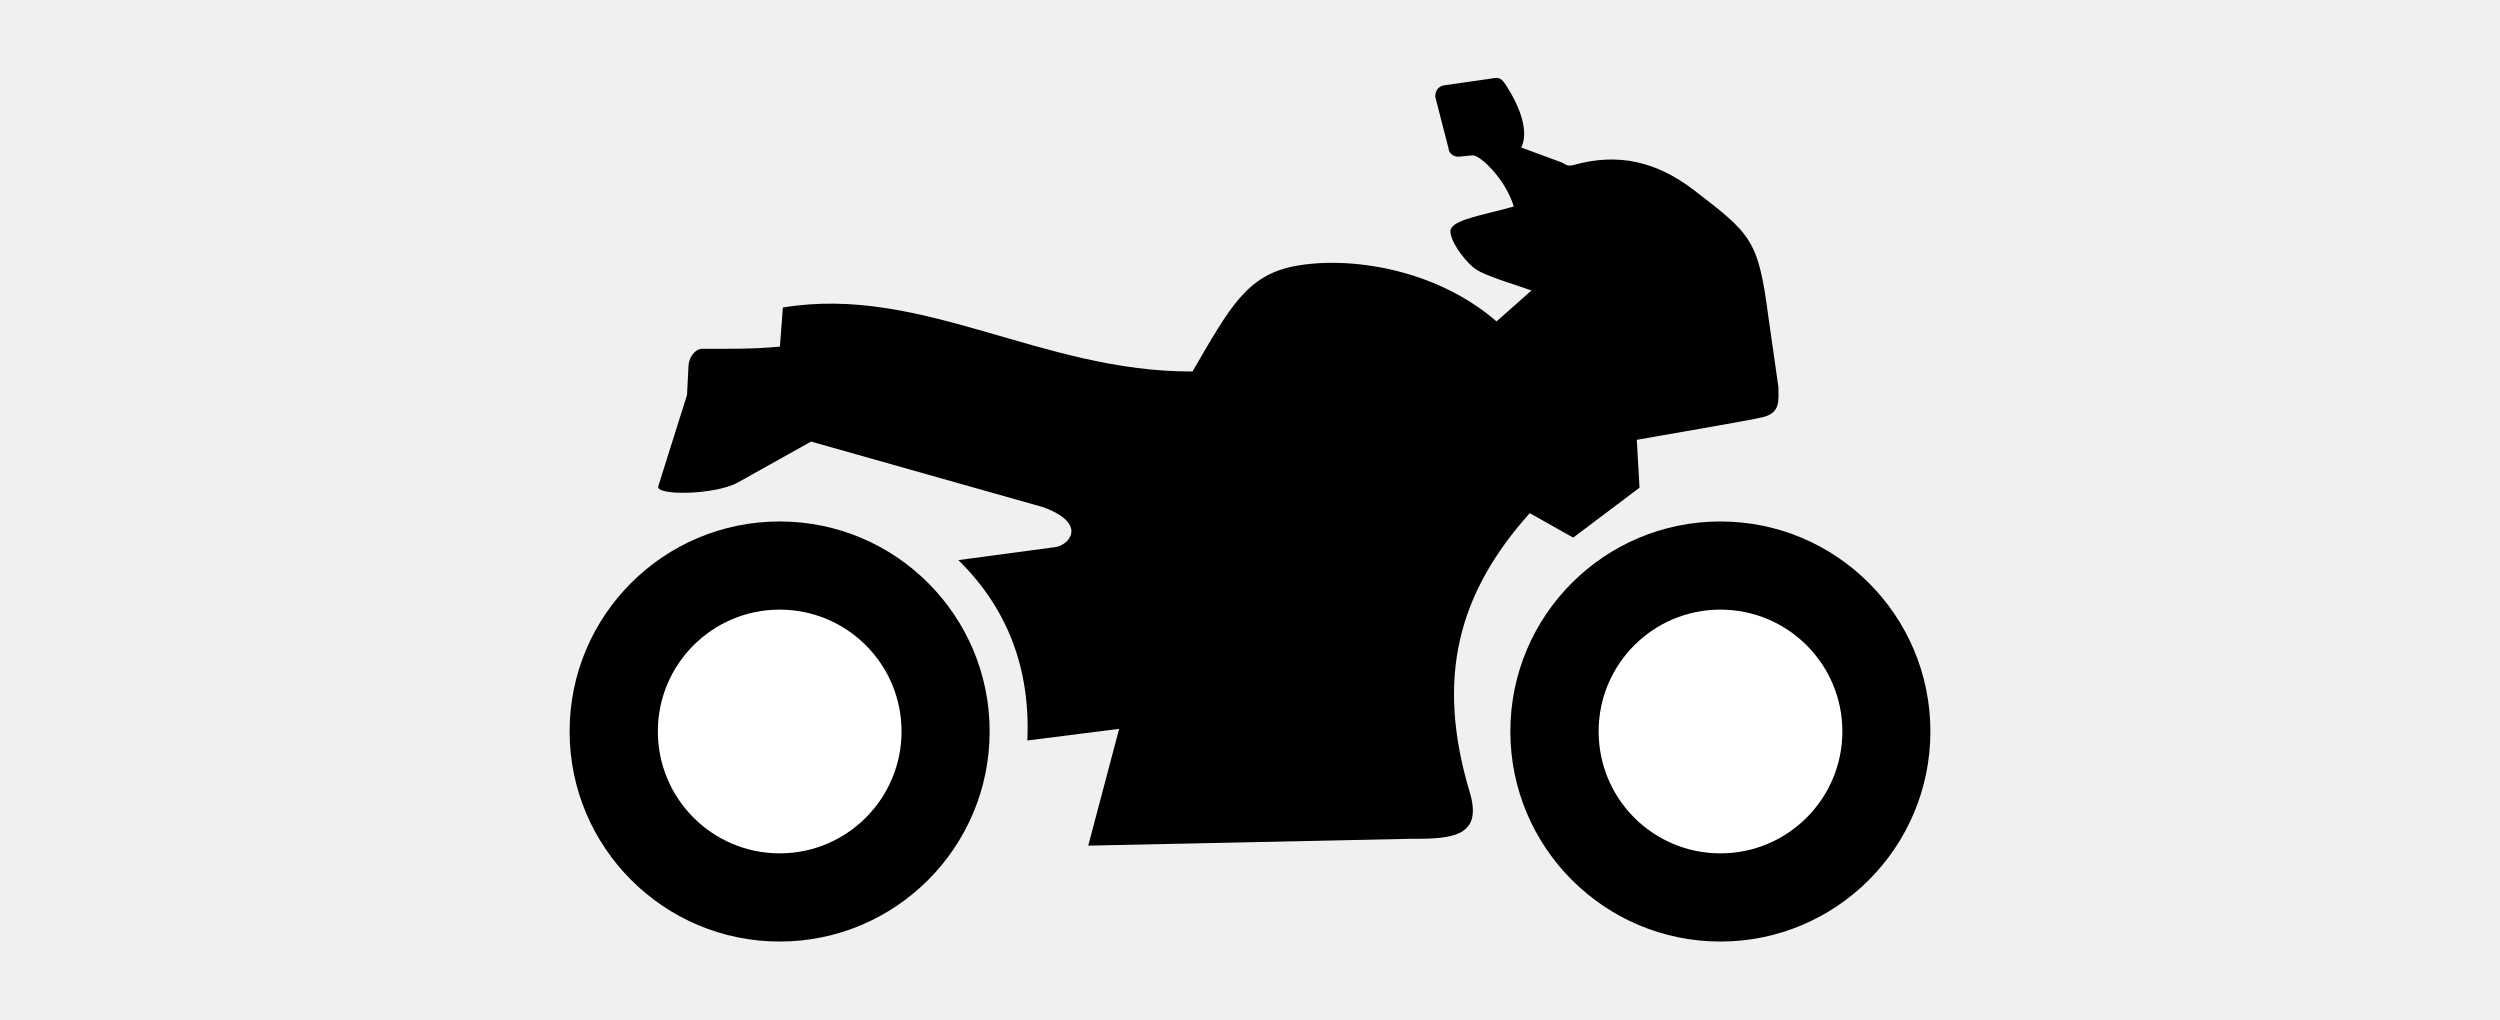
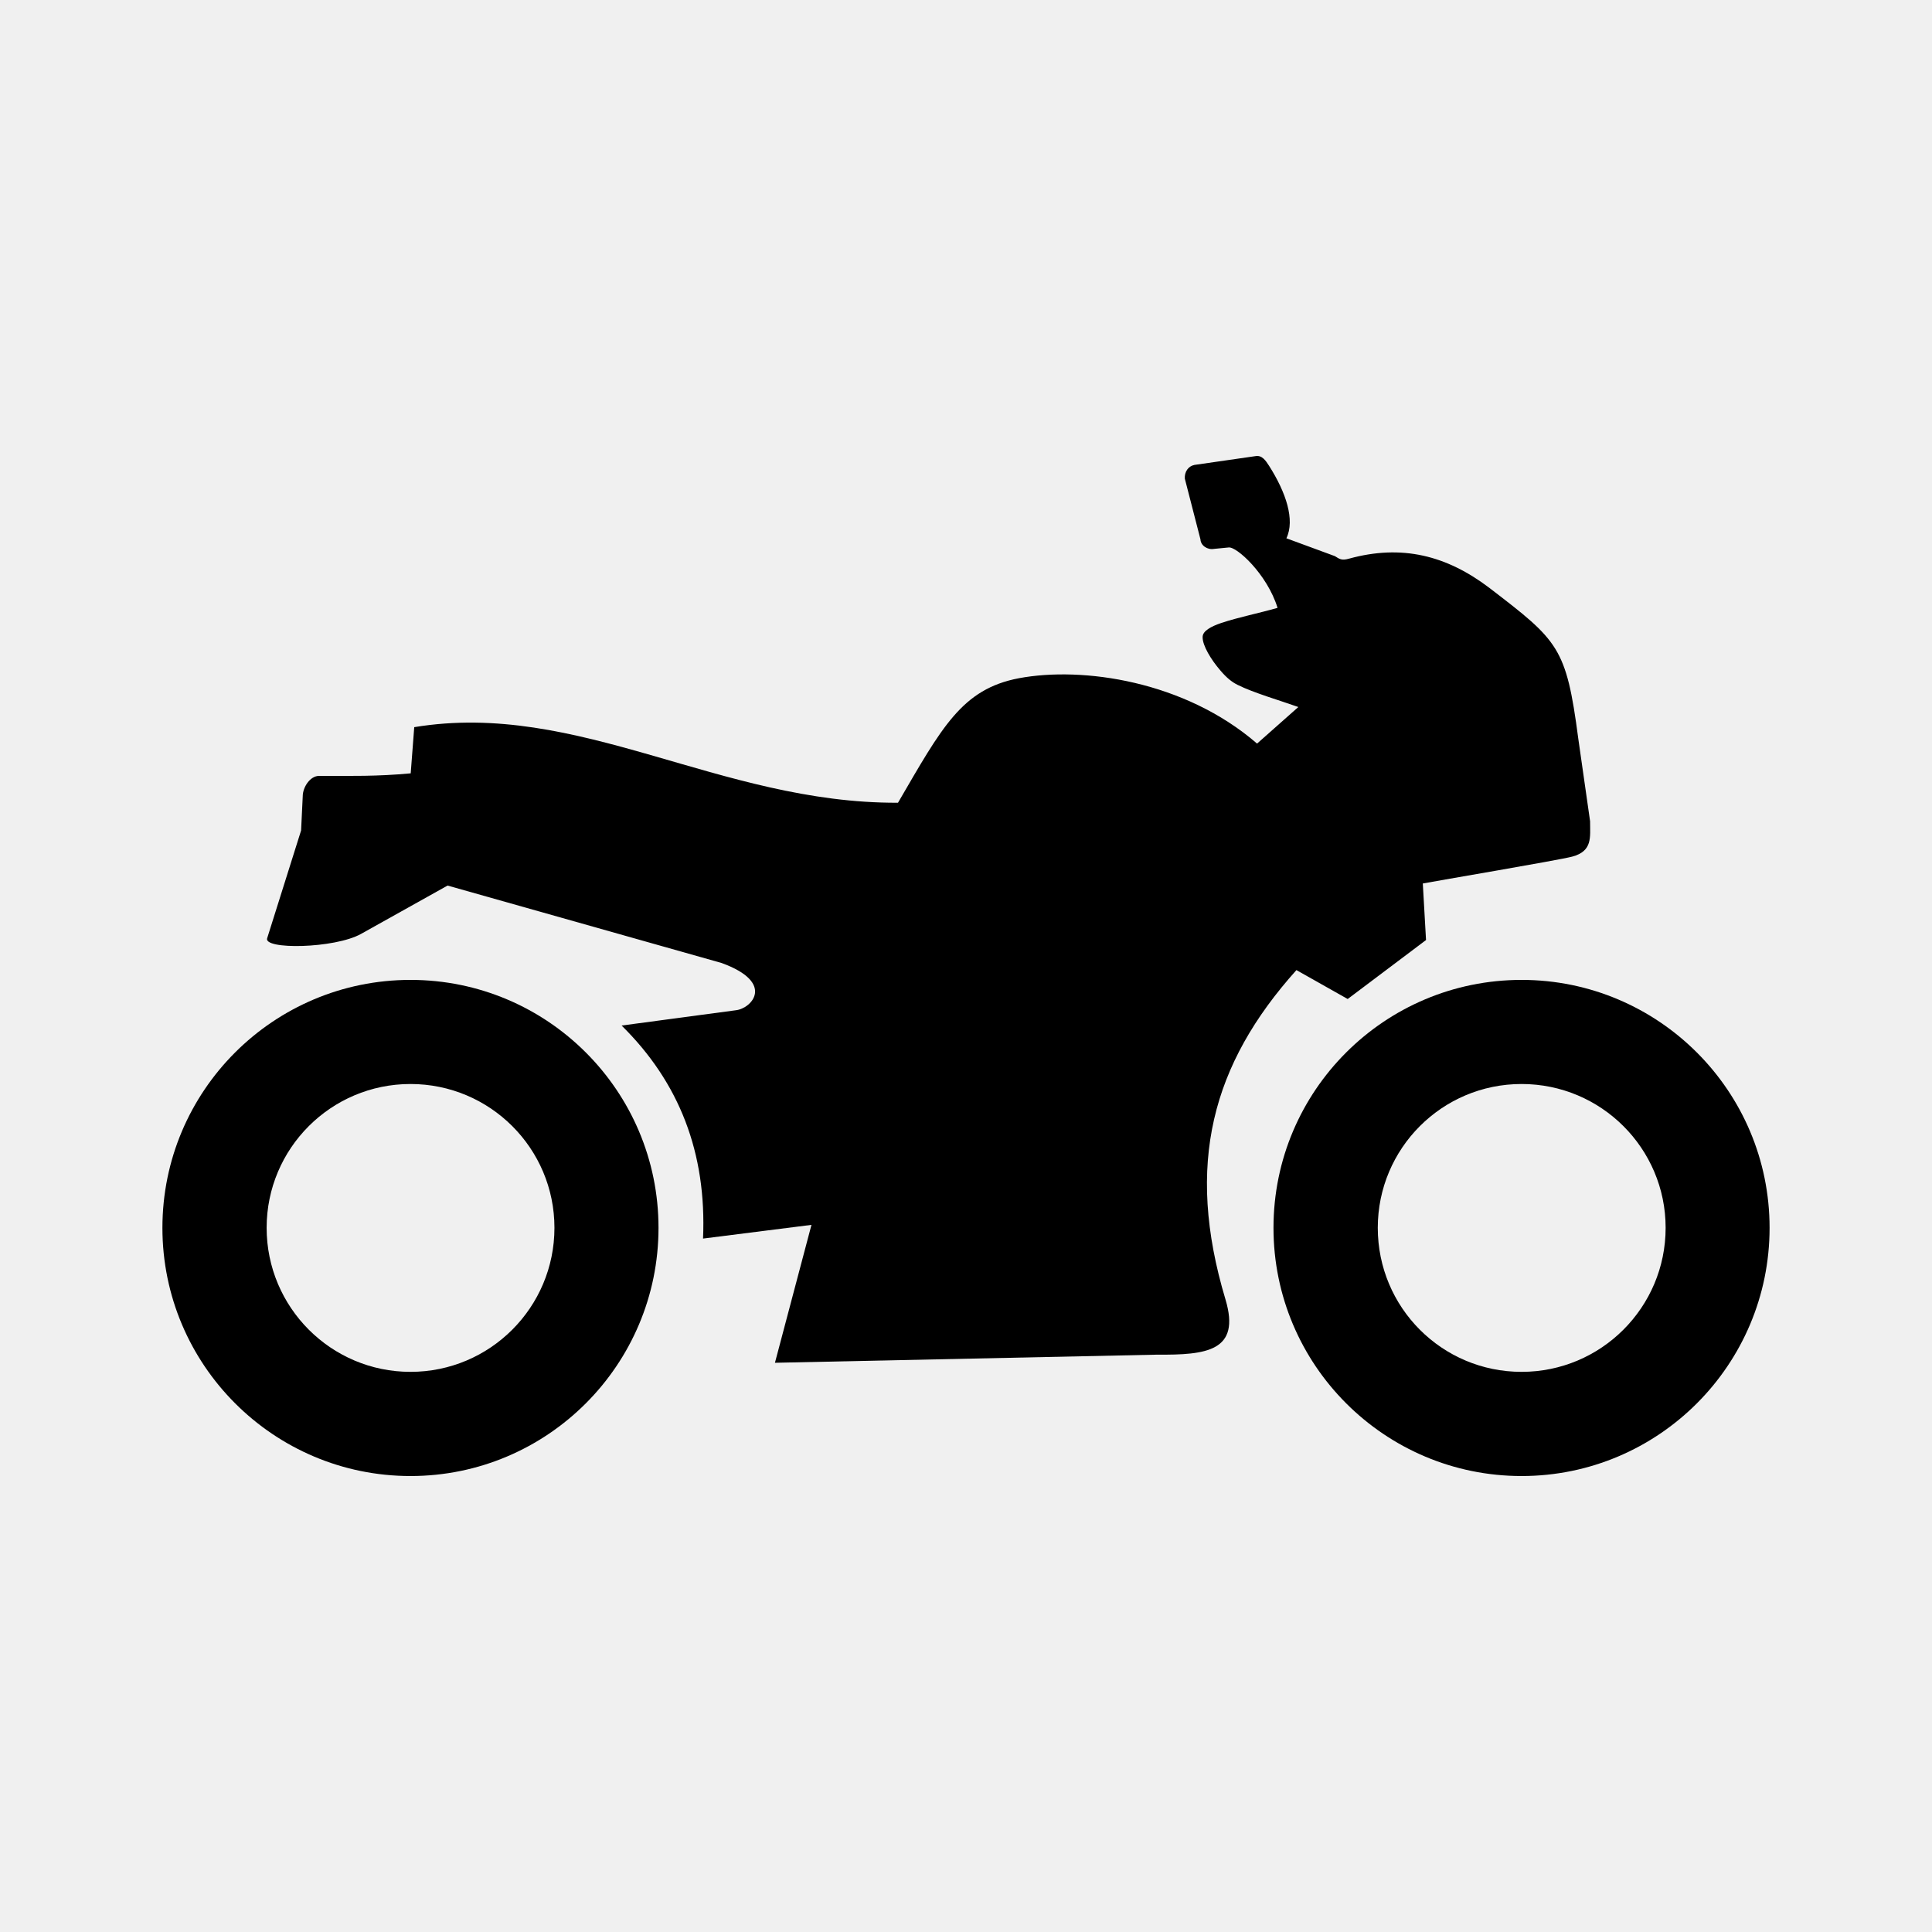
- <svg xmlns="http://www.w3.org/2000/svg" version="1.1" id="Layer_1" x="0px" y="0px" width="1366px" height="557px" viewBox="0 0 1366 557" enable-background="new 0 0 1366 557" xml:space="preserve">
+ <svg xmlns="http://www.w3.org/2000/svg" version="1.1" id="Layer_1" x="0px" y="0px" viewBox="0 0 50.46 50.46" enable-background="new 0 0 50.46 50.46" xml:space="preserve">
  <g>
-     <path d="M426.013,284.929c63.39,0,114.731,51.411,114.731,114.708c0,63.39-51.389,114.825-114.731,114.825   s-114.778-51.437-114.778-114.825S362.623,284.929,426.013,284.929" />
-     <path fill="#FFFFFF" d="M426.013,333.097c36.769,0,66.587,29.795,66.587,66.54c0,36.792-29.818,66.634-66.587,66.634   s-66.564-29.842-66.564-66.634C359.448,362.892,389.244,333.097,426.013,333.097z" />
-     <path d="M427.772,168.02l-1.622,21.361c-15.546,1.46-27.408,1.182-42.422,1.182c-4.124,0-7.53,5.259-7.53,9.383l-0.811,15.847   l-15.662,49.744c-2.316,5.491,31.139,4.981,43.418-1.9l40.013-22.358l126.734,35.819c25.138,9.128,13.901,21.13,6.58,21.87   l-52.801,7.067c26.713,26.318,39.387,58.94,37.672,98.56l50.16-6.347l-16.891,63.807l176.802-3.754   c22.844,0.186,38.783-1.575,31.647-25.485c-18.812-62.648-6.209-108.894,32.808-152.428l23.725,13.368l36.236-27.27l-1.482-26.158   c6.348-1.229,62.648-10.727,69.135-12.441c9.453-2.548,8.248-8.896,8.248-16.357l-5.467-38.298   c-5.562-42.375-9.176-45.156-40.963-69.552c-19.925-15.176-40.686-20.366-65.15-13.624c-3.337,0.951-4.354,0.139-6.486-1.181   l-22.428-8.249c4.076-8.502-0.186-21.222-8.018-33.548c-1.621-2.525-3.289-4.981-6.256-4.472l-28.266,4.078   c-2.92,0.579-4.634,3.267-4.447,6.325l7.229,28.081c0.14,2.988,3.336,4.981,6.255,4.448l6.72-0.648   c3.613-0.672,17.887,12.279,22.705,27.941c-8.434,2.433-17.934,4.31-25.995,6.974c-4.772,1.622-8.759,3.707-8.664,6.649   c0,3.892,3.892,10.333,8.153,15.268c3.014,3.568,5.47,5.468,8.063,6.742c7.321,3.661,19.925,7.321,28.08,10.241l-19.091,16.913   c-33.55-29.054-80.813-35.772-110.19-30.235c-26.413,5.027-35.61,22.729-55.93,57.598   C568.848,203.329,503.79,155.439,427.772,168.02" />
-     <path d="M940.035,284.929c63.343,0,114.73,51.411,114.73,114.708c0,63.39-51.389,114.825-114.73,114.825   c-63.391,0-114.778-51.437-114.778-114.825S876.645,284.929,940.035,284.929" />
-     <path fill="#FFFFFF" d="M940.035,333.097c36.792,0,66.634,29.795,66.634,66.54c0,36.792-29.842,66.634-66.634,66.634   s-66.54-29.749-66.54-66.634C873.495,362.892,903.243,333.097,940.035,333.097z" />
+     <path d="M10.722,25.593c-3.579,0-6.48,2.897-6.48,6.476s2.904,6.482,6.48,6.482s6.477-2.904,6.477-6.482   C17.199,28.495,14.301,25.593,10.722,25.593z M10.722,35.83c-2.076,0-3.758-1.685-3.758-3.762c0-2.074,1.682-3.756,3.758-3.756   c2.076,0,3.759,1.682,3.759,3.756C14.481,34.146,12.798,35.83,10.722,35.83z" />
+     <path d="M33.86,25.337l1.339,0.755l2.046-1.54l-0.084-1.477c0.358-0.069,3.537-0.606,3.903-0.702   c0.534-0.144,0.466-0.502,0.466-0.923l-0.309-2.162c-0.314-2.392-0.518-2.549-2.313-3.927c-1.125-0.857-2.297-1.15-3.678-0.769   c-0.188,0.054-0.246,0.008-0.366-0.067l-1.266-0.466c0.23-0.48-0.01-1.198-0.453-1.894c-0.092-0.143-0.186-0.281-0.353-0.252   l-1.596,0.23c-0.165,0.033-0.262,0.184-0.251,0.357l0.408,1.585c0.008,0.169,0.188,0.281,0.353,0.251l0.379-0.037   c0.204-0.038,1.01,0.693,1.282,1.577c-0.476,0.137-1.012,0.243-1.468,0.394c-0.269,0.092-0.494,0.209-0.489,0.375   c0,0.22,0.22,0.583,0.46,0.862c0.17,0.201,0.309,0.309,0.455,0.381c0.413,0.207,1.125,0.413,1.585,0.578l-1.078,0.955   c-1.894-1.64-4.562-2.019-6.221-1.707c-1.491,0.284-2.01,1.283-3.157,3.252c-4.671,0.02-8.344-2.684-12.635-1.974l-0.092,1.206   c-0.878,0.082-1.547,0.067-2.395,0.067c-0.233,0-0.425,0.297-0.425,0.53L7.864,21.69L6.98,24.498   c-0.131,0.31,1.758,0.281,2.451-0.107l2.259-1.262l7.155,2.022c1.419,0.515,0.785,1.193,0.371,1.235l-2.981,0.399   c1.508,1.486,2.224,3.327,2.127,5.564l2.832-0.358l-0.954,3.602l9.981-0.212c1.29,0.01,2.189-0.089,1.787-1.439   C30.946,30.405,31.657,27.794,33.86,25.337z" />
+     <path d="M39.741,25.593c-3.579,0-6.48,2.897-6.48,6.476s2.901,6.482,6.48,6.482c3.576,0,6.477-2.904,6.477-6.482   C46.218,28.495,43.317,25.593,39.741,25.593z M39.741,35.83c-2.077,0-3.756-1.679-3.756-3.762c0-2.074,1.679-3.756,3.756-3.756   s3.762,1.682,3.762,3.756C43.503,34.146,41.818,35.83,39.741,35.83z" />
  </g>
</svg>
